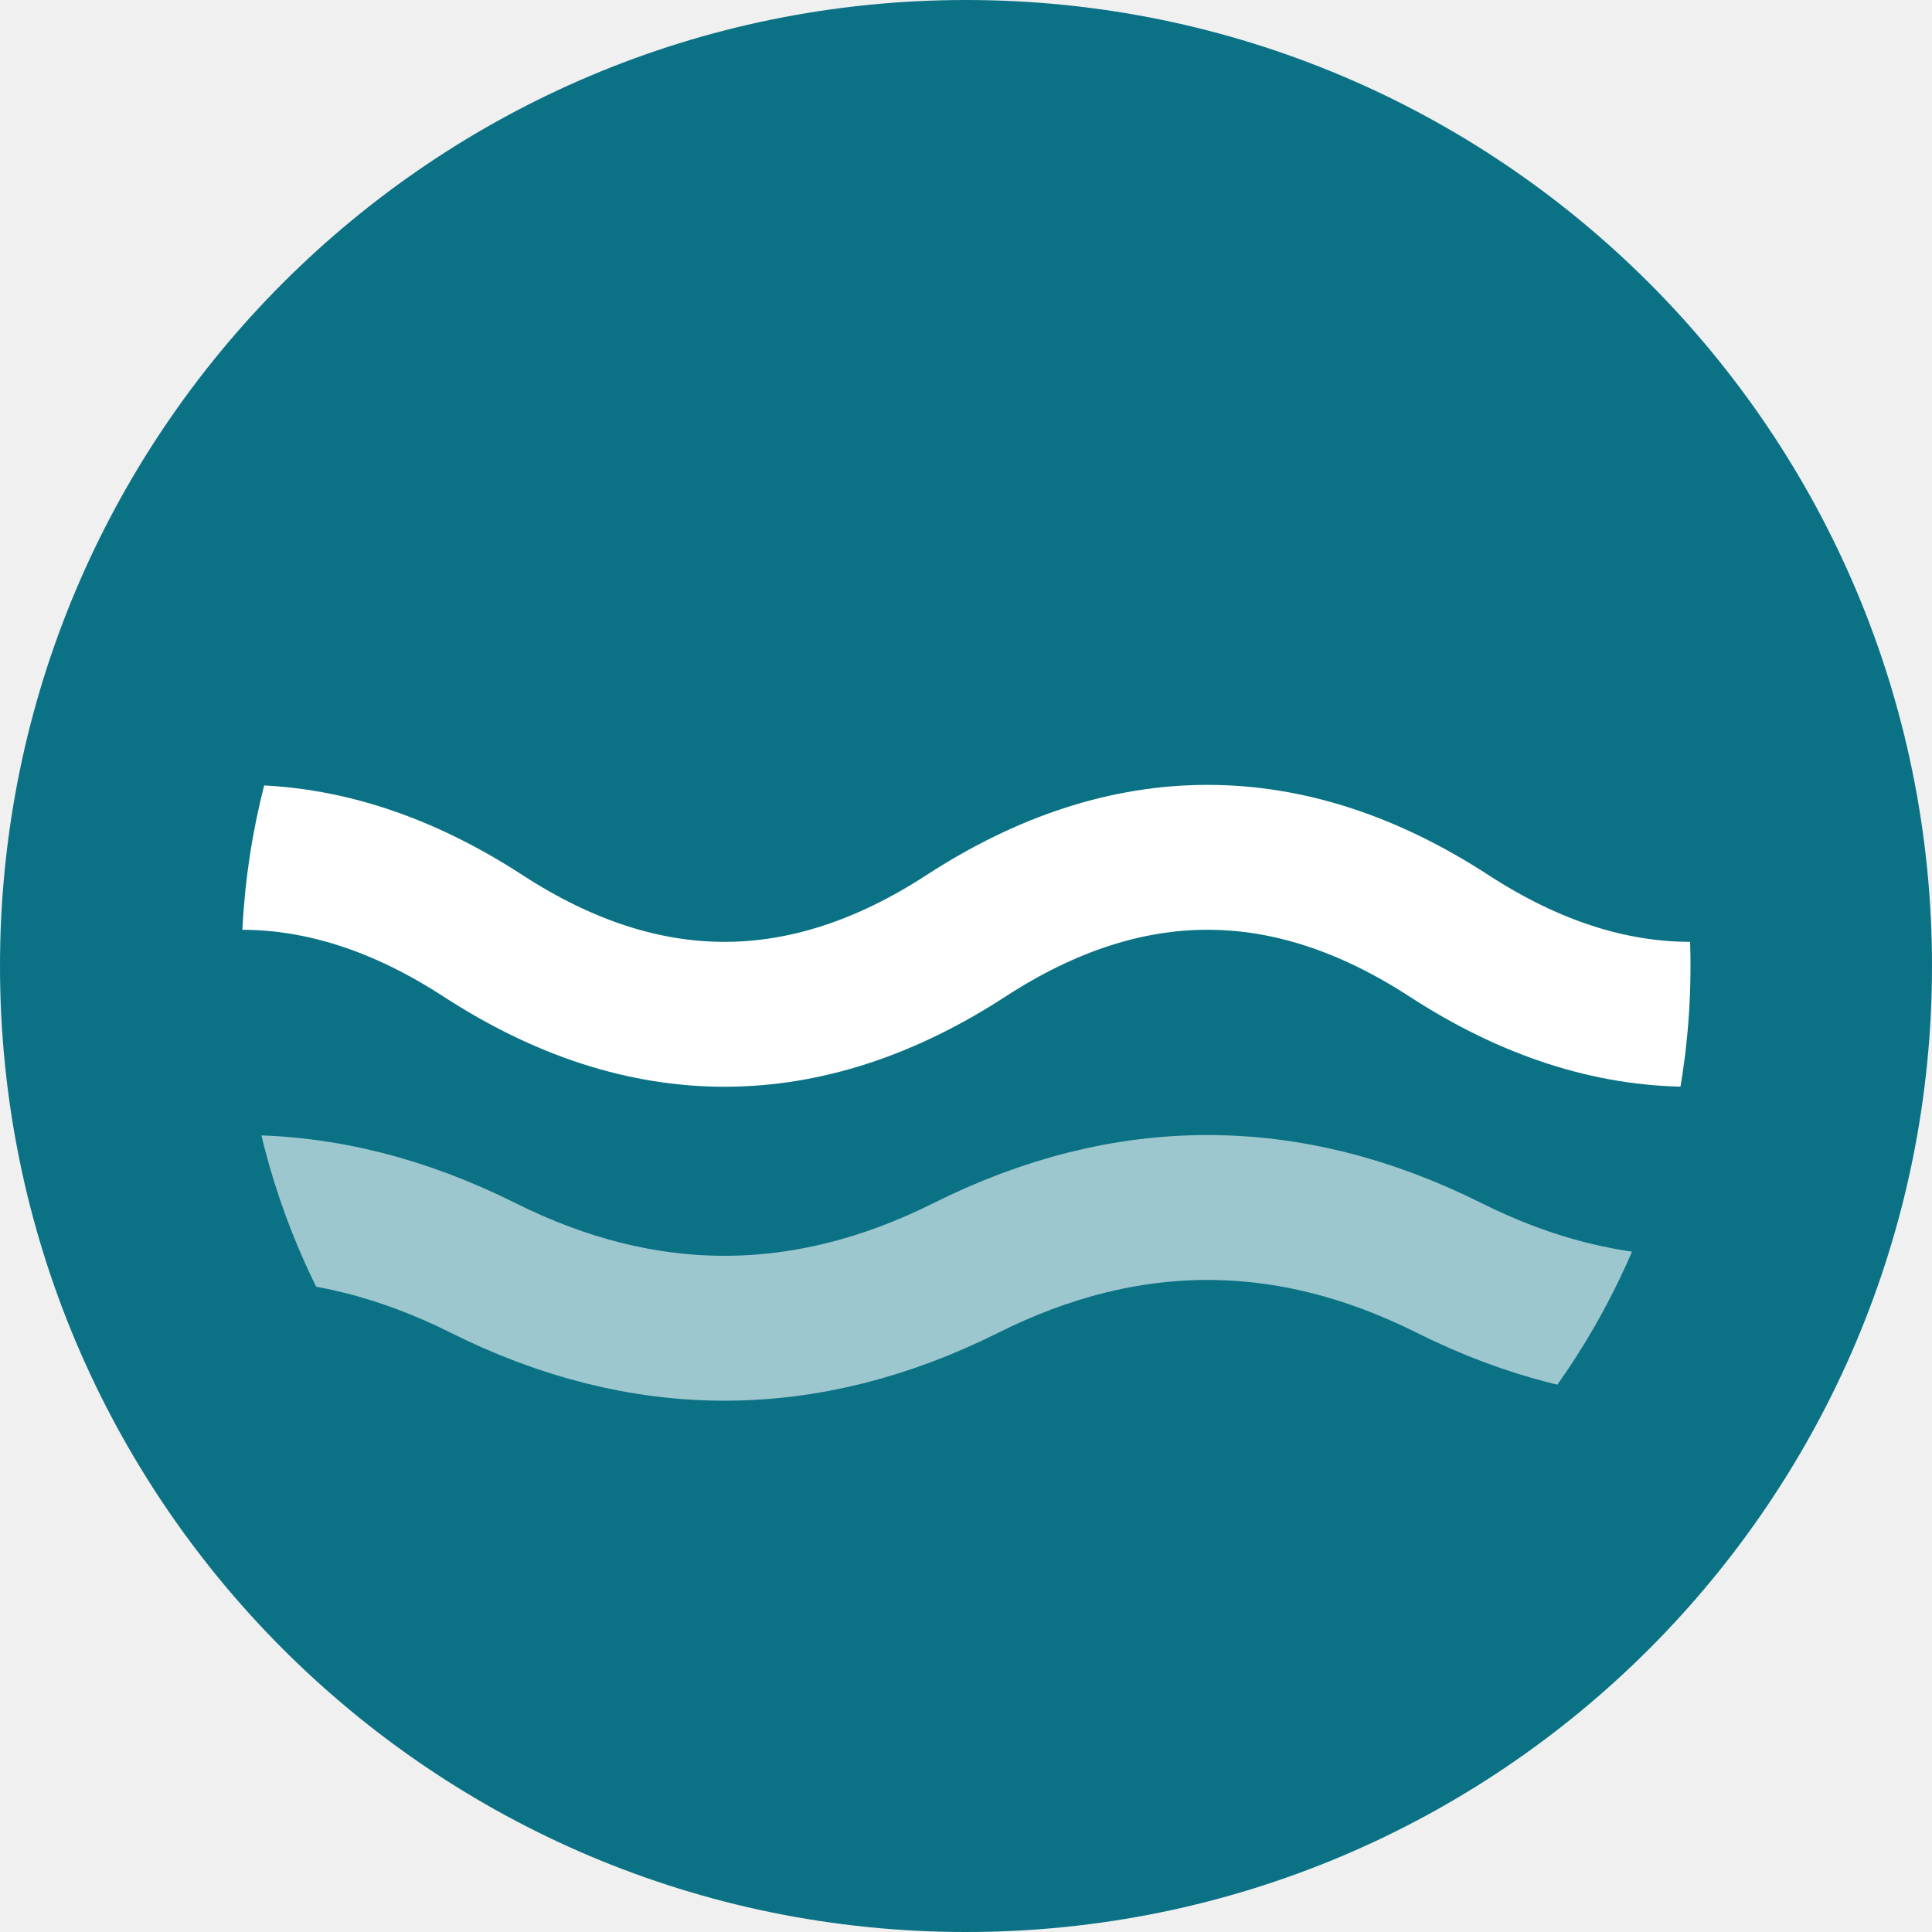
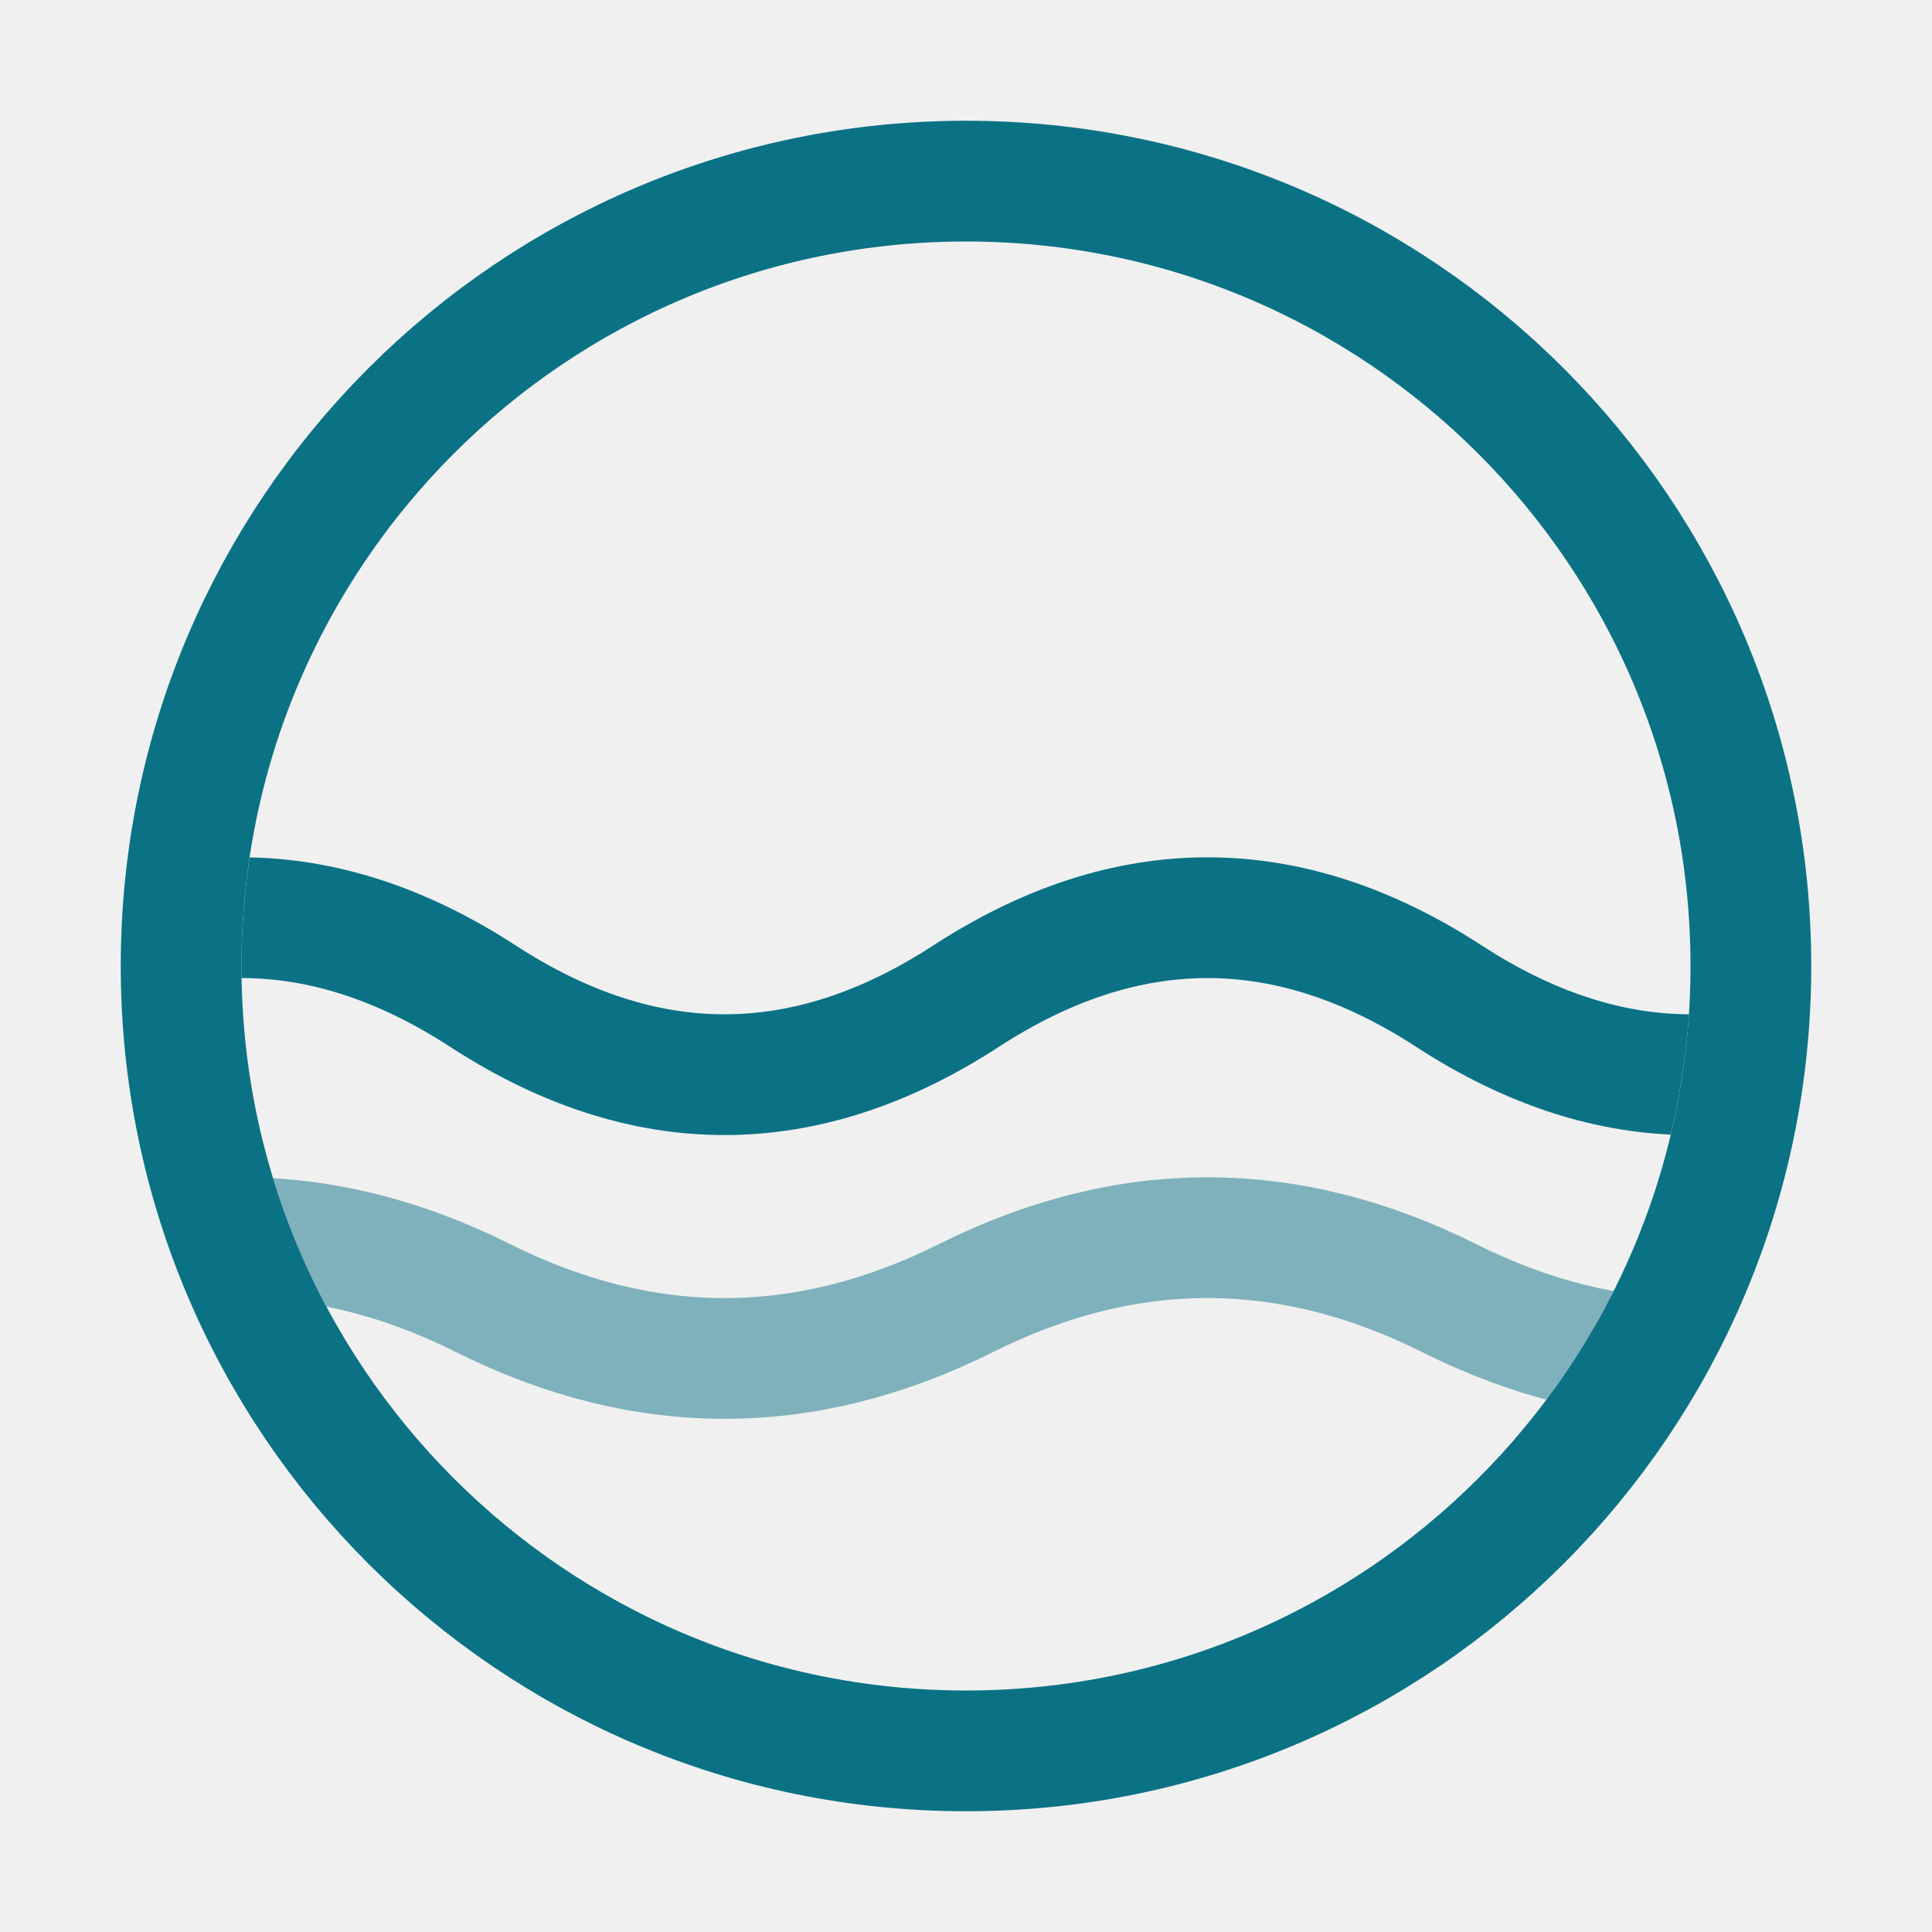
<svg xmlns="http://www.w3.org/2000/svg" viewBox="0 0 32 32">
+   <style>.m{stroke:#0b7285}@media (prefers-color-scheme:dark){.m{stroke:#5cc3d3}}</style>
  <defs>
    <clipPath id="c">
      <circle cx="16" cy="16" r="12" />
    </clipPath>
  </defs>
-   <circle cx="16" cy="16" r="16" fill="#0b7285" />
-   <g clip-path="url(#c)" fill="none" stroke="#fff" stroke-width="2.4" stroke-linecap="round">
-     <path d="M-16 15.5q4 -2.6 8 0 t8 0 t8 0 t8 0 t8 0 t8 0 t8 0 t8 0" />
-     <path d="M-16 21q4 -2 8 0 t8 0 t8 0 t8 0 t8 0 t8 0 t8 0 t8 0" opacity=".6" />
+   <g class="m" fill="none" stroke-width="2" stroke-linecap="round">
+     <circle cx="16" cy="16" r="13" />
+     <g clip-path="url(#c)">
+       <path d="M-16 16.5q4 -2.6 8 0 t8 0 t8 0 t8 0 t8 0 t8 0 t8 0 t8 0" />
+       <path d="M-16 21.5q4 -2 8 0 t8 0 t8 0 t8 0 t8 0 t8 0 t8 0 t8 0" opacity=".5" />
+     </g>
  </g>
</svg>
